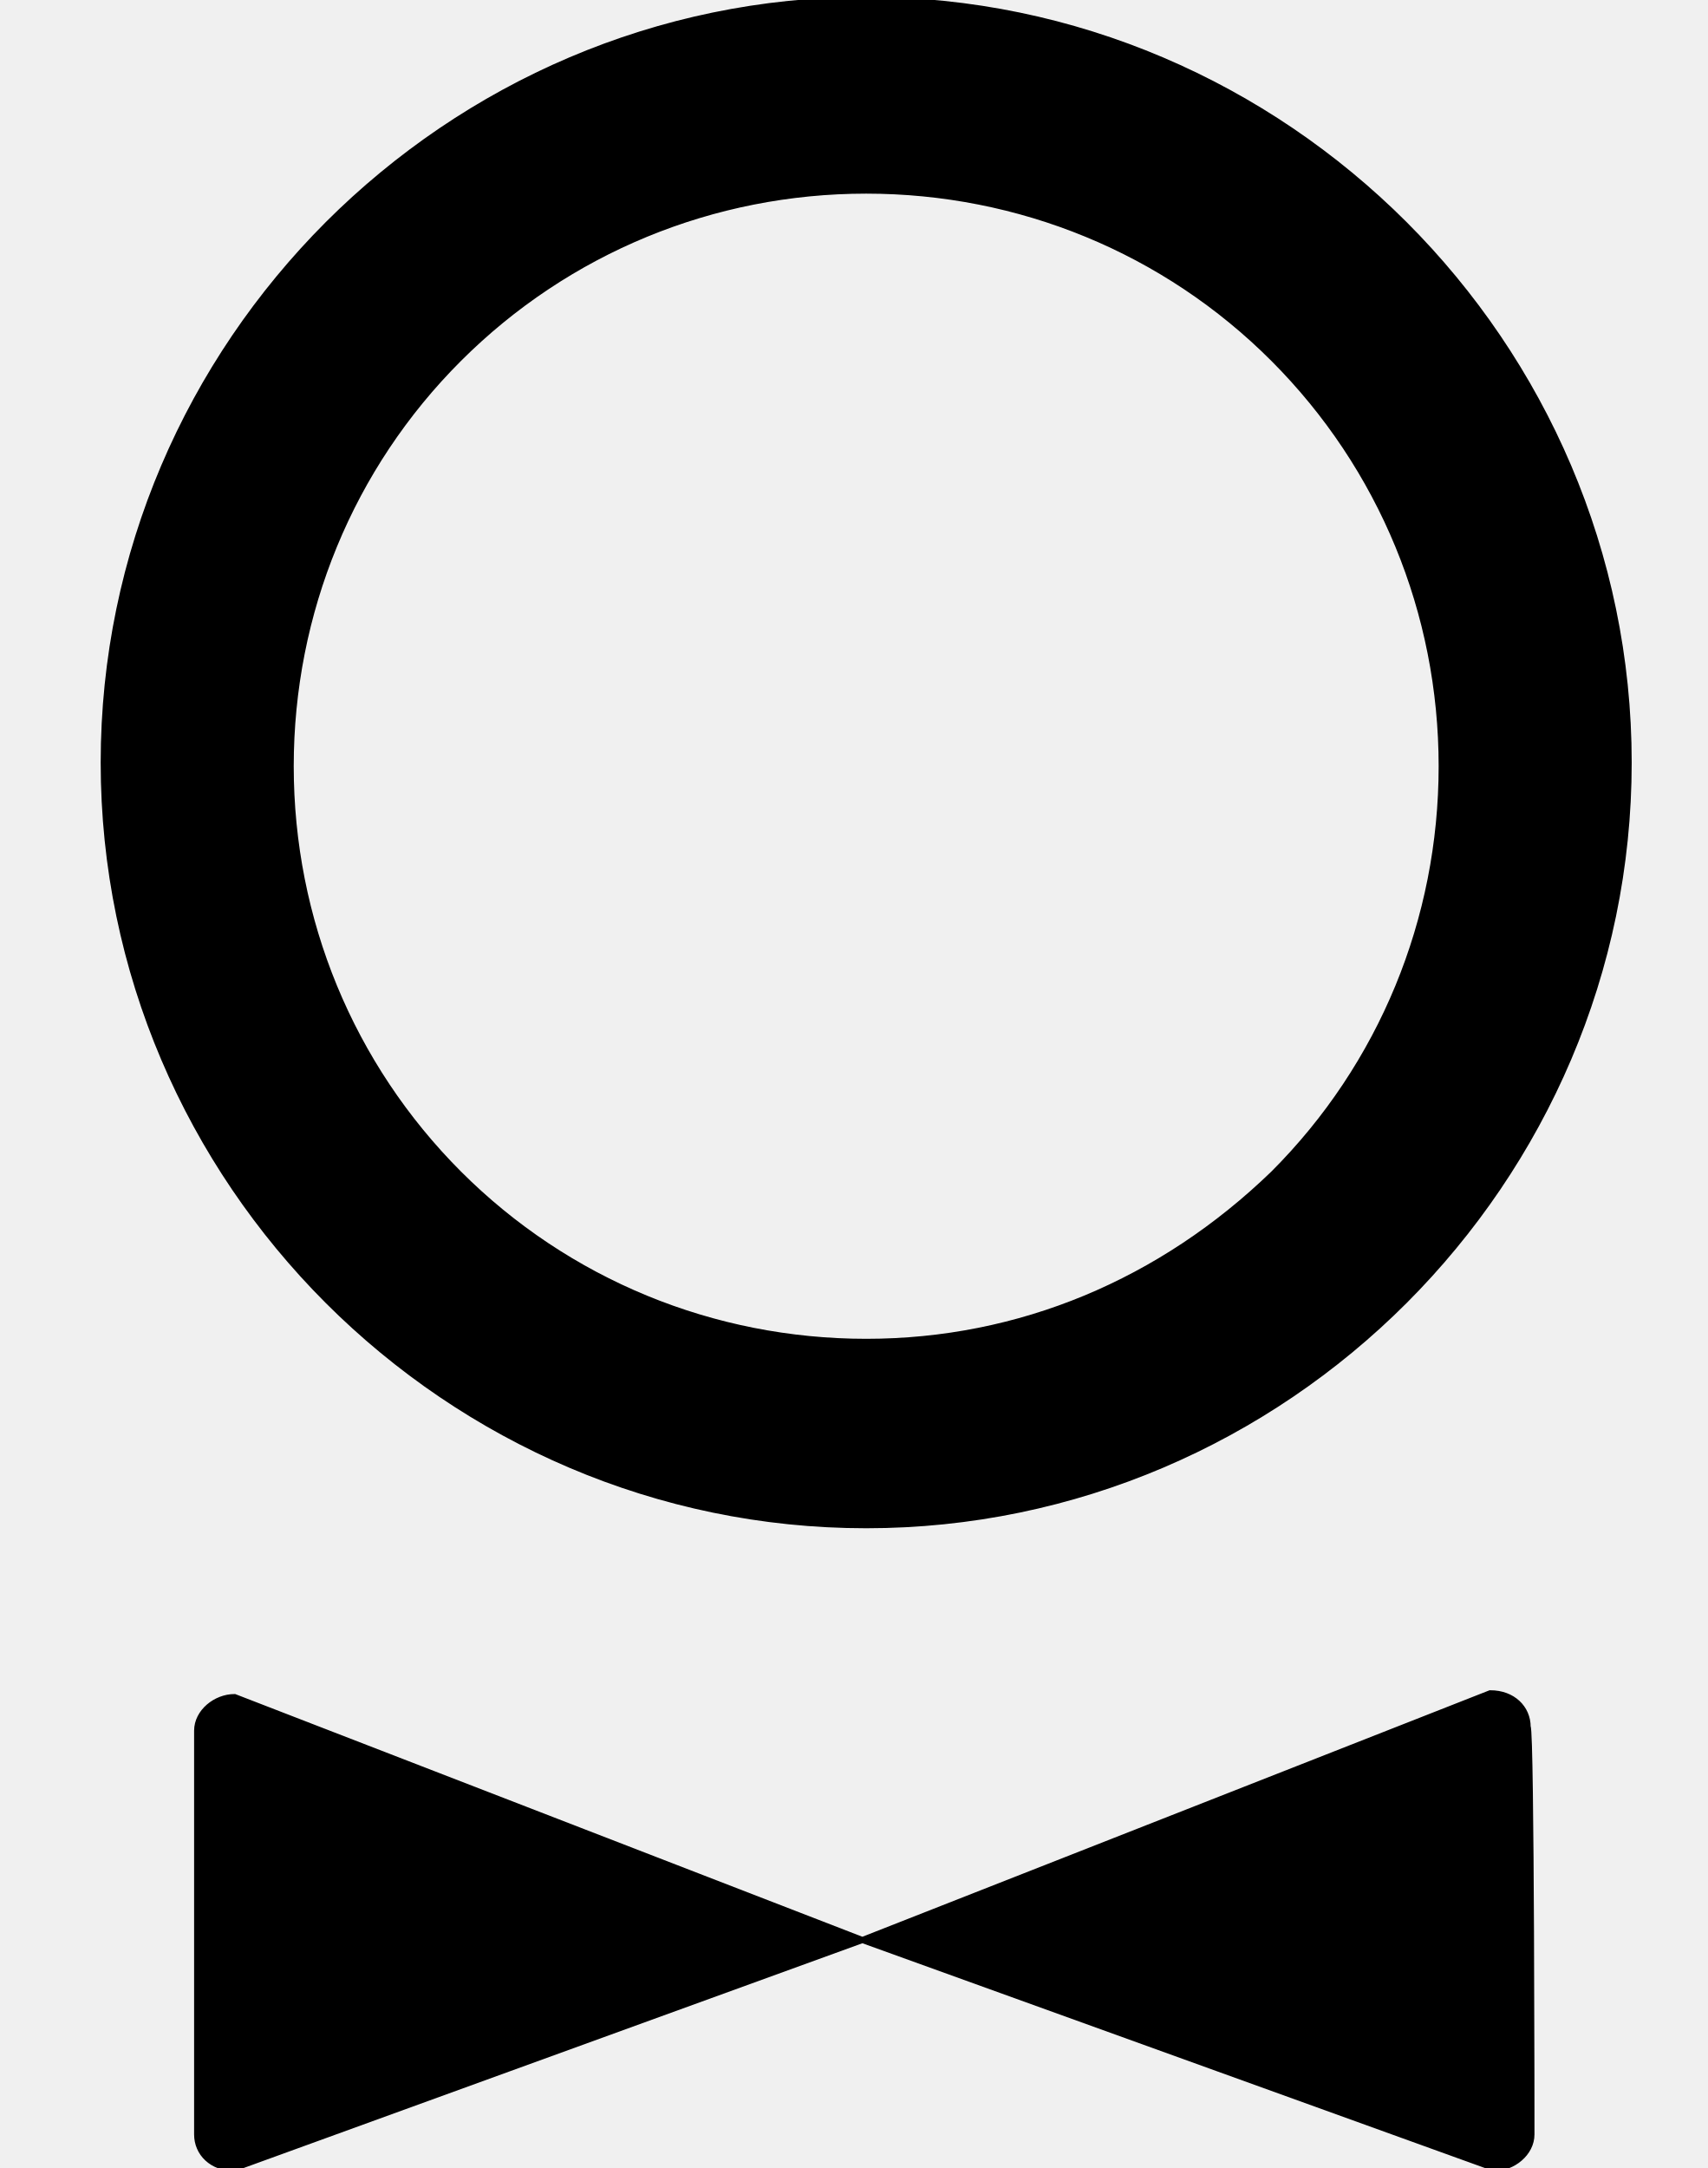
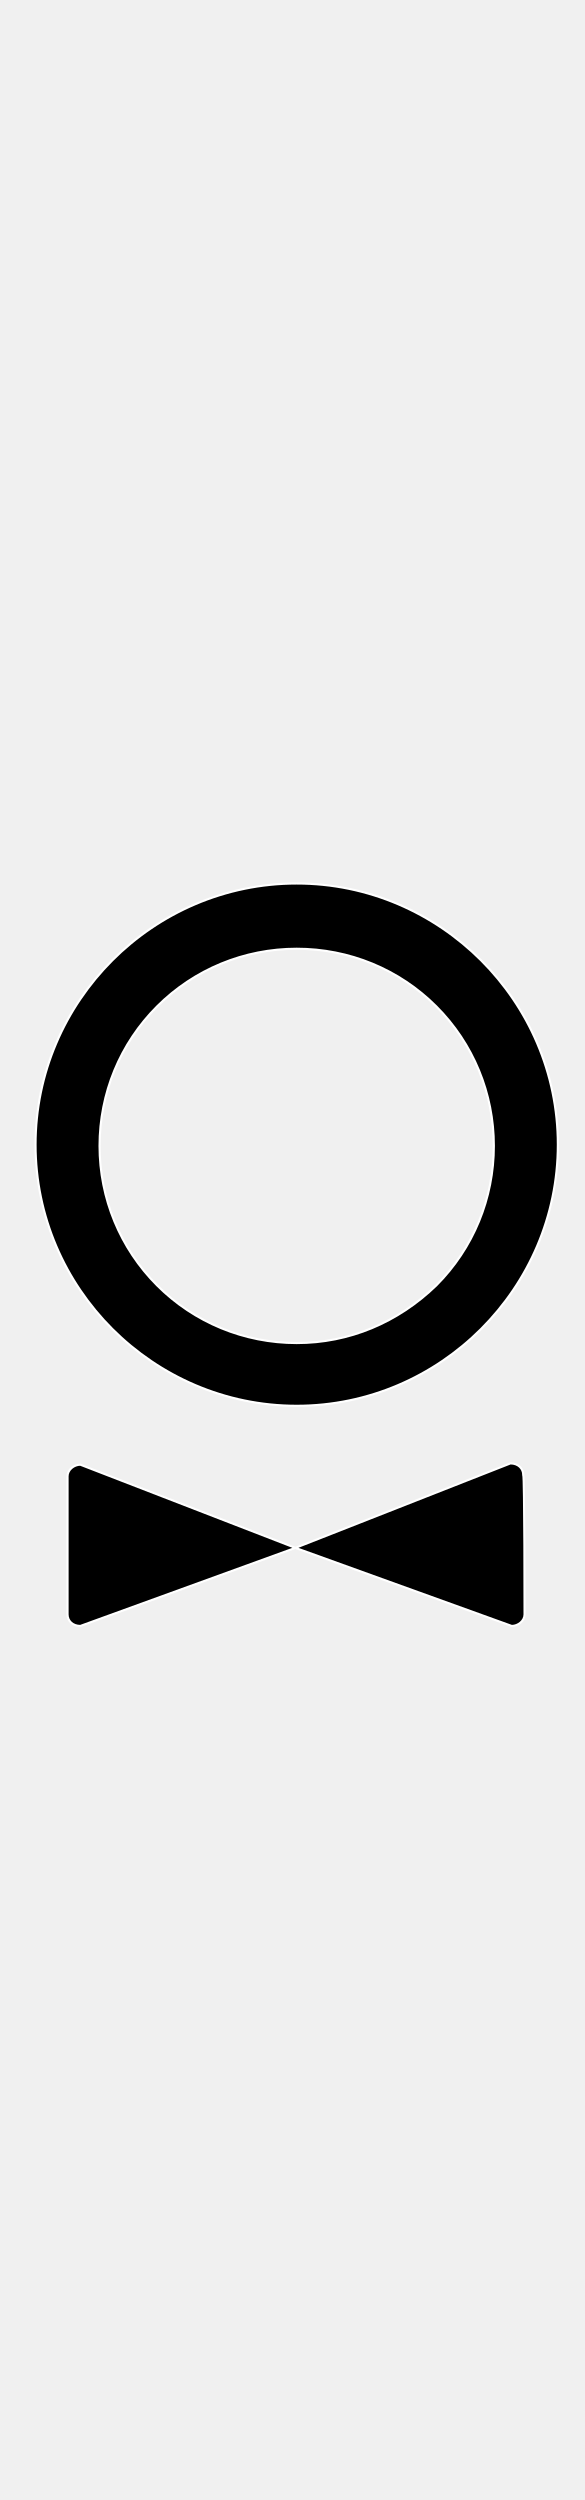
- <svg xmlns="http://www.w3.org/2000/svg" version="1.1" id="Слой_1" x="0px" y="0px" viewBox="0 1767 1170 1484.9" enable-background="new 0 1767 1170 1484.9" xml:space="preserve">
+ <svg xmlns="http://www.w3.org/2000/svg" version="1.1" id="Слой_1" x="0px" y="0px" viewBox="0 0 1170 5000" enable-background="new 0 0 1170 5000" xml:space="preserve">
  <g>
-     <path stroke="#000" stroke-width="4.252" stroke-miterlimit="10" d="M962.1,1920.6c94.7,94.7,153.6,225.3,153.6,368.7   c0,143.4-58.9,273.9-153.6,368.7c-94.7,94.7-225.3,153.6-368.7,153.6s-273.9-58.9-368.7-153.6c-94.7-94.7-153.6-225.3-153.6-368.7   s58.9-273.9,153.6-368.7C319.5,1825.9,450,1767,593.4,1767S867.3,1825.9,962.1,1920.6z M872.5,2570.9   c74.2-74.2,115.2-174.1,115.2-279.1c0-105-41-204.8-115.2-279.1s-174.1-115.2-279.1-115.2s-204.8,41-279.1,115.2   s-115.2,174.1-115.2,279.1c0,105,41,204.8,115.2,279.1c74.2,74.2,174.1,115.2,279.1,115.2S795.7,2645.2,872.5,2570.9z" />
-     <path stroke="#000" stroke-width="4.252" stroke-miterlimit="10" d="M1049.1,3228.9c0,12.8-12.8,23-25.6,23l-432.7-156.2   l-430.1,156.2c-15.4,0-25.6-10.2-25.6-23v-276.5c0-12.8,12.8-23,25.6-23l430.1,166.4l430.1-169c15.4,0,25.6,10.2,25.6,23   C1049.1,2952.4,1049.1,3228.9,1049.1,3228.9z" />
+     <path stroke="#FFFFFF" stroke-width="4.252" stroke-miterlimit="10" d="M962.1,1920.6c94.7,94.7,153.6,225.3,153.6,368.7   c0,143.4-58.9,273.9-153.6,368.7c-94.7,94.7-225.3,153.6-368.7,153.6s-273.9-58.9-368.7-153.6c-94.7-94.7-153.6-225.3-153.6-368.7   s58.9-273.9,153.6-368.7S450,1767,593.4,1767S867.3,1825.9,962.1,1920.6z M872.5,2570.9c74.2-74.2,115.2-174.1,115.2-279.1   c0-105-41-204.8-115.2-279.1s-174.1-115.2-279.1-115.2s-204.8,41-279.1,115.2s-115.2,174.1-115.2,279.1c0,105,41,204.8,115.2,279.1   c74.2,74.2,174.1,115.2,279.1,115.2S795.7,2645.2,872.5,2570.9z" />
+     <path stroke="#FFFFFF" stroke-width="4.252" stroke-miterlimit="10" d="M1049.1,3228.9c0,12.8-12.8,23-25.6,23l-432.7-156.2   l-430.1,156.2c-15.4,0-25.6-10.2-25.6-23v-276.5c0-12.8,12.8-23,25.6-23l430.1,166.4l430.1-169c15.4,0,25.6,10.2,25.6,23   C1049.1,2952.4,1049.1,3228.9,1049.1,3228.9z" />
  </g>
</svg>
